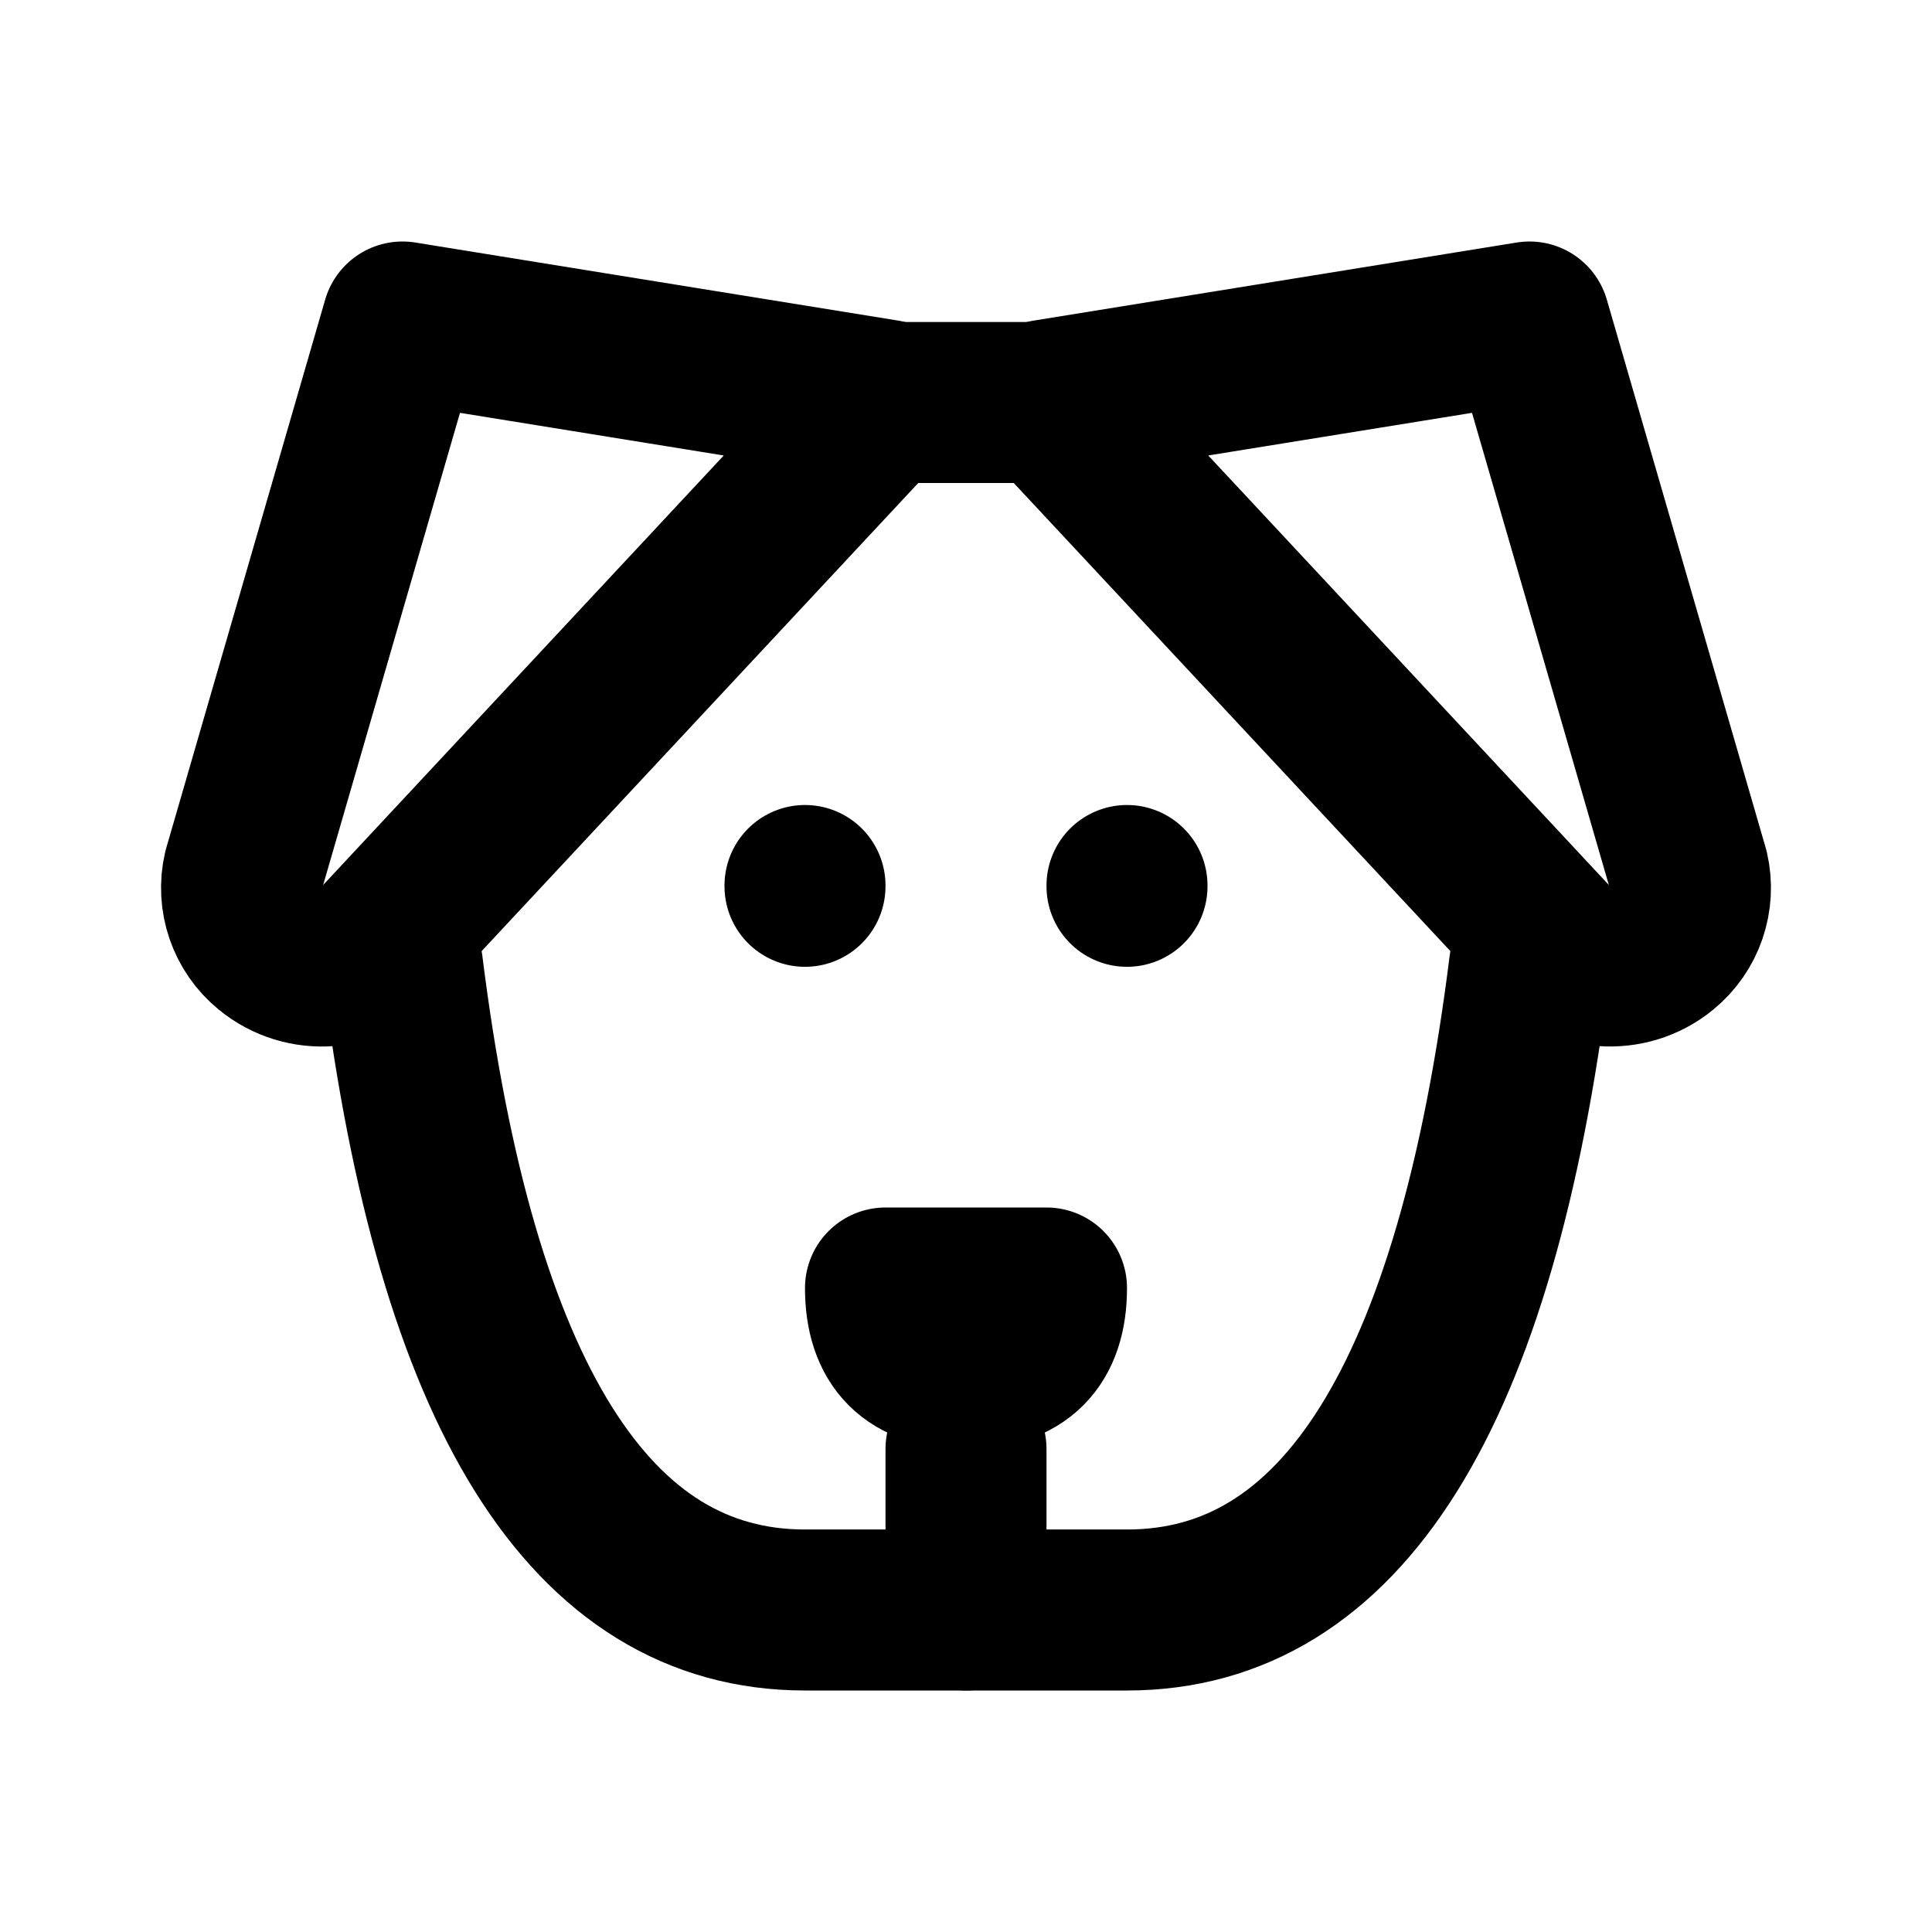
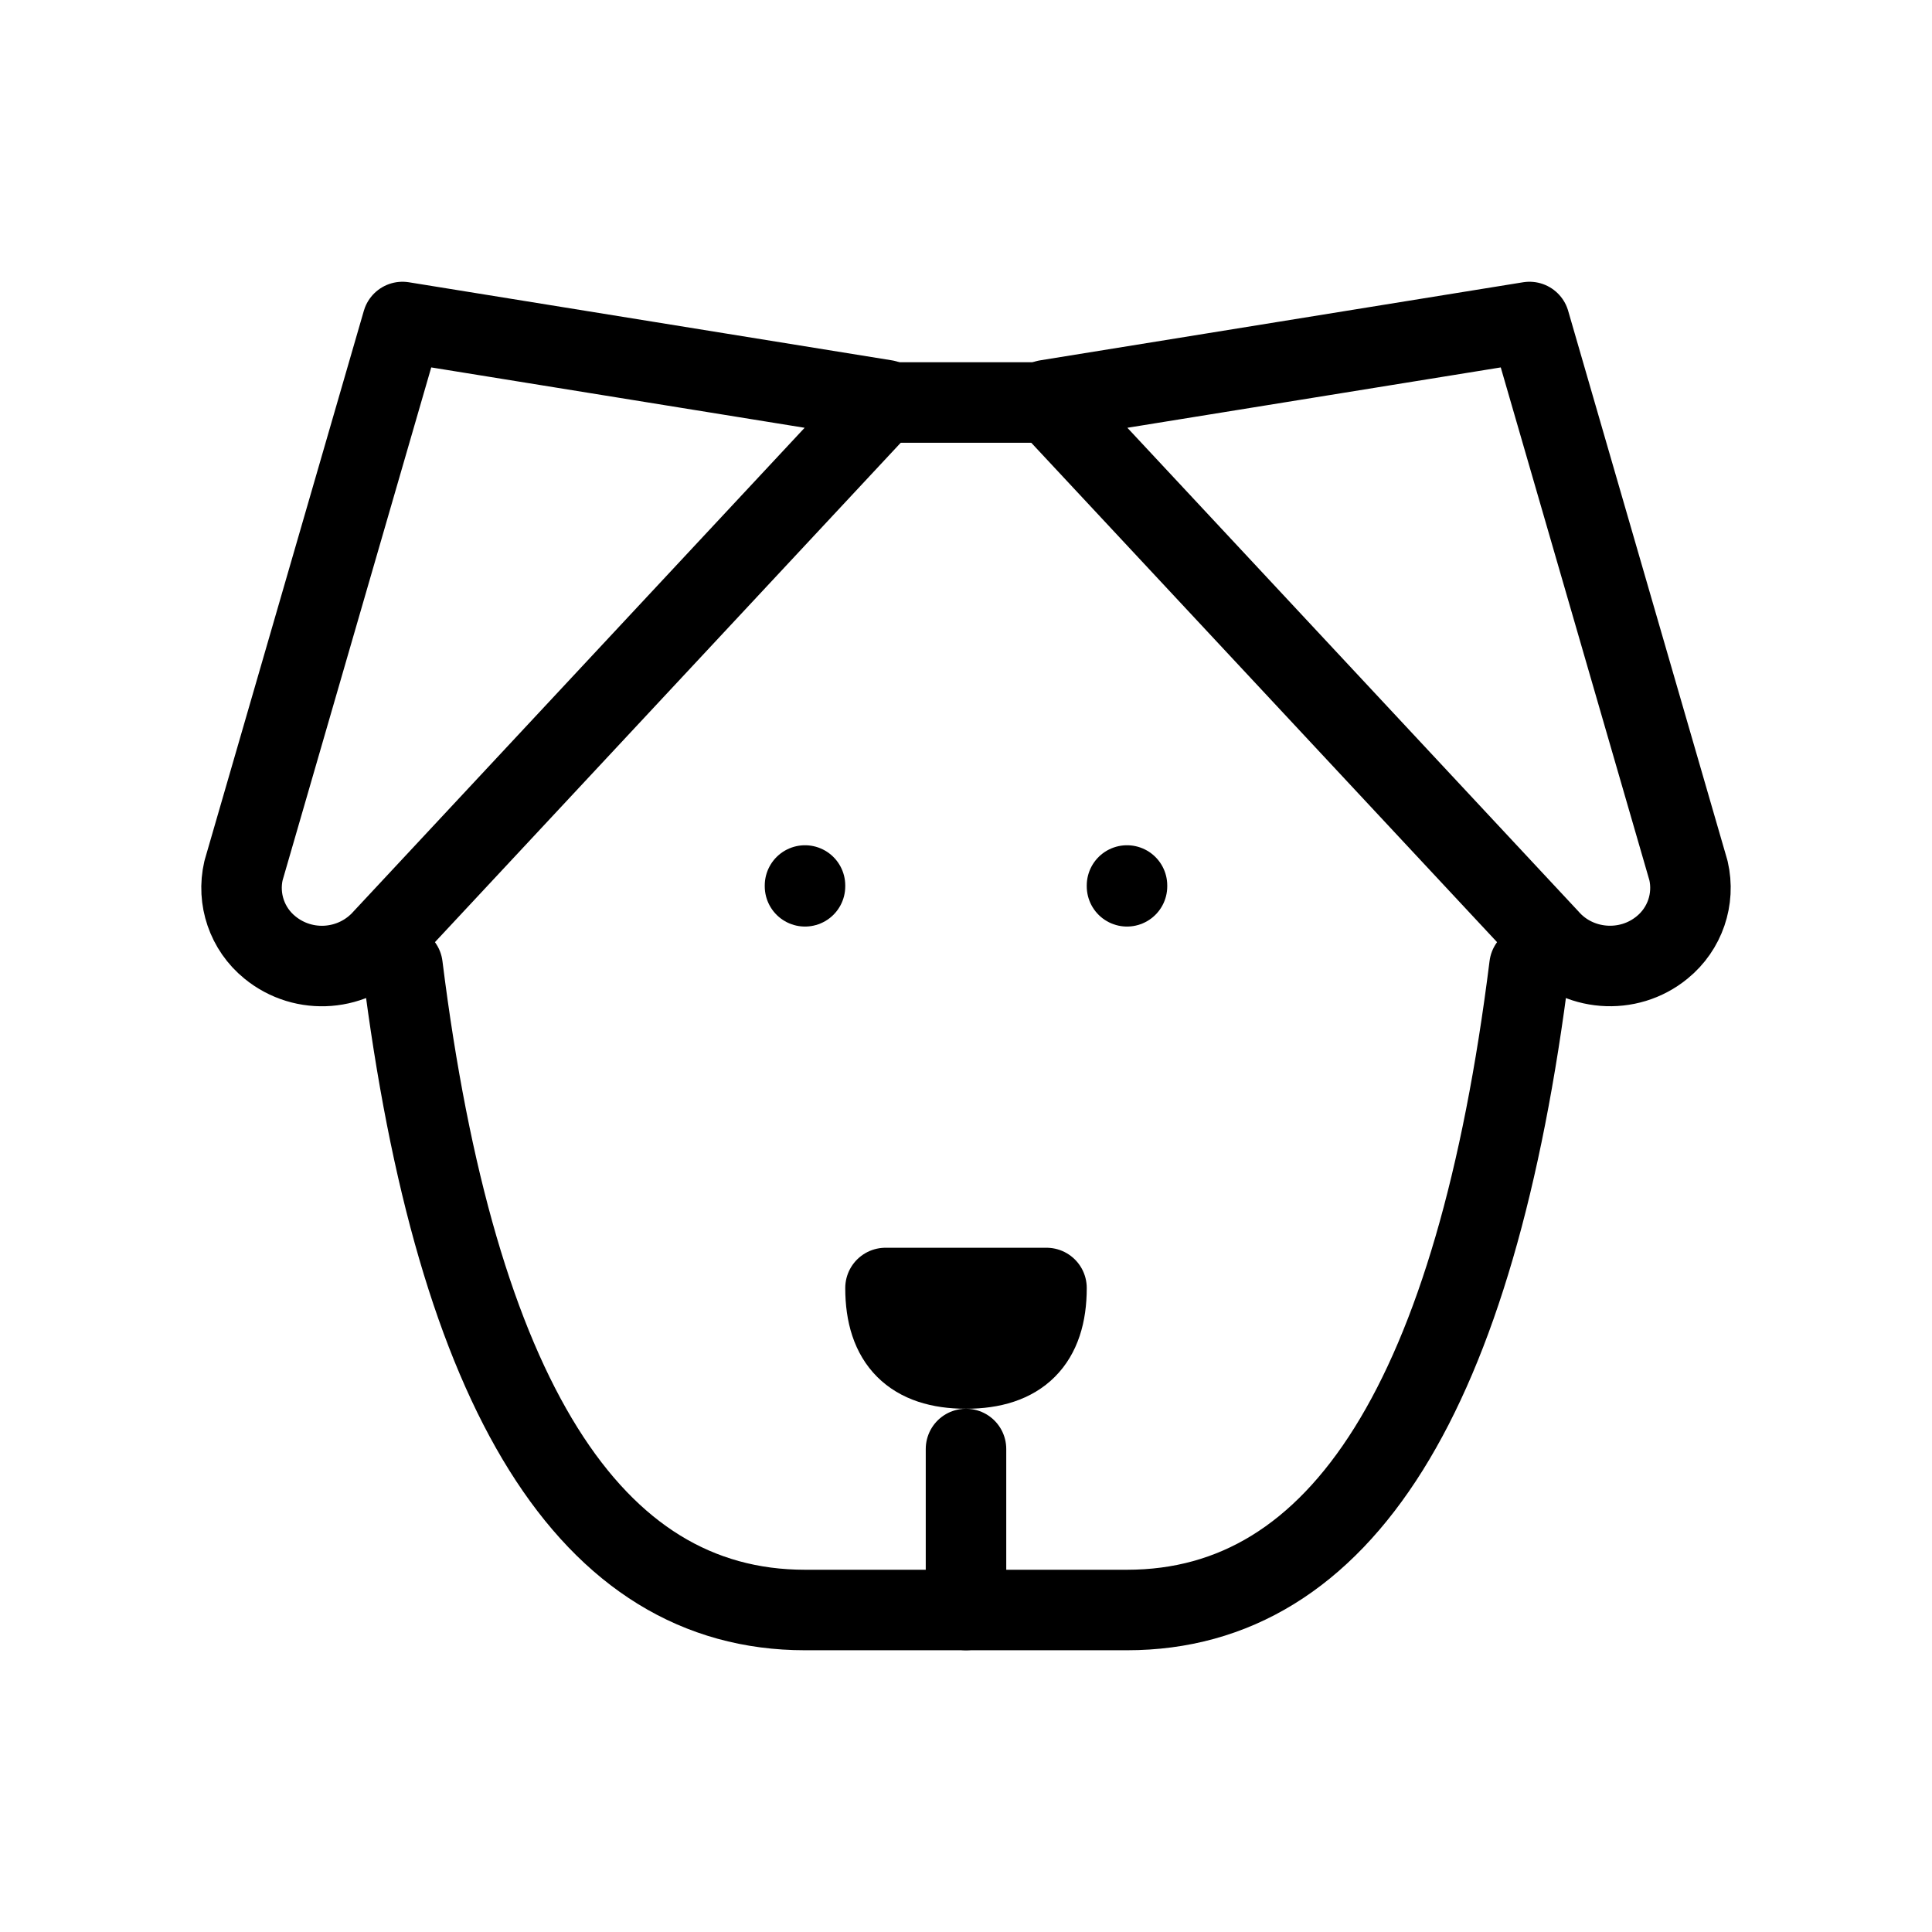
- <svg xmlns="http://www.w3.org/2000/svg" stroke="currentColor" fill="none" stroke-width="2" viewBox="0 0 24 24" stroke-linecap="round" stroke-linejoin="round" height="1em" width="1em">
+ <svg xmlns="http://www.w3.org/2000/svg" stroke="currentColor" fill="none" strokeWidth="2" viewBox="0 0 24 24" stroke-linecap="round" stroke-linejoin="round" height="1em" width="1em">
  <path stroke="none" d="M0 0h24v24H0z" fill="none" />
  <path d="M11 5h2" />
  <path d="M19 12c-.667 5.333 -2.333 8 -5 8h-4c-2.667 0 -4.333 -2.667 -5 -8" />
  <path d="M11 16c0 .667 .333 1 1 1s1 -.333 1 -1h-2z" />
  <path d="M12 18v2" />
  <path d="M10 11v.01" />
  <path d="M14 11v.01" />
  <path d="M5 4l6 .97l-6.238 6.688a1.021 1.021 0 0 1 -1.41 .111a.953 .953 0 0 1 -.327 -.954l1.975 -6.815z" />
  <path d="M19 4l-6 .97l6.238 6.688c.358 .408 .989 .458 1.41 .111a.953 .953 0 0 0 .327 -.954l-1.975 -6.815z" />
</svg>
